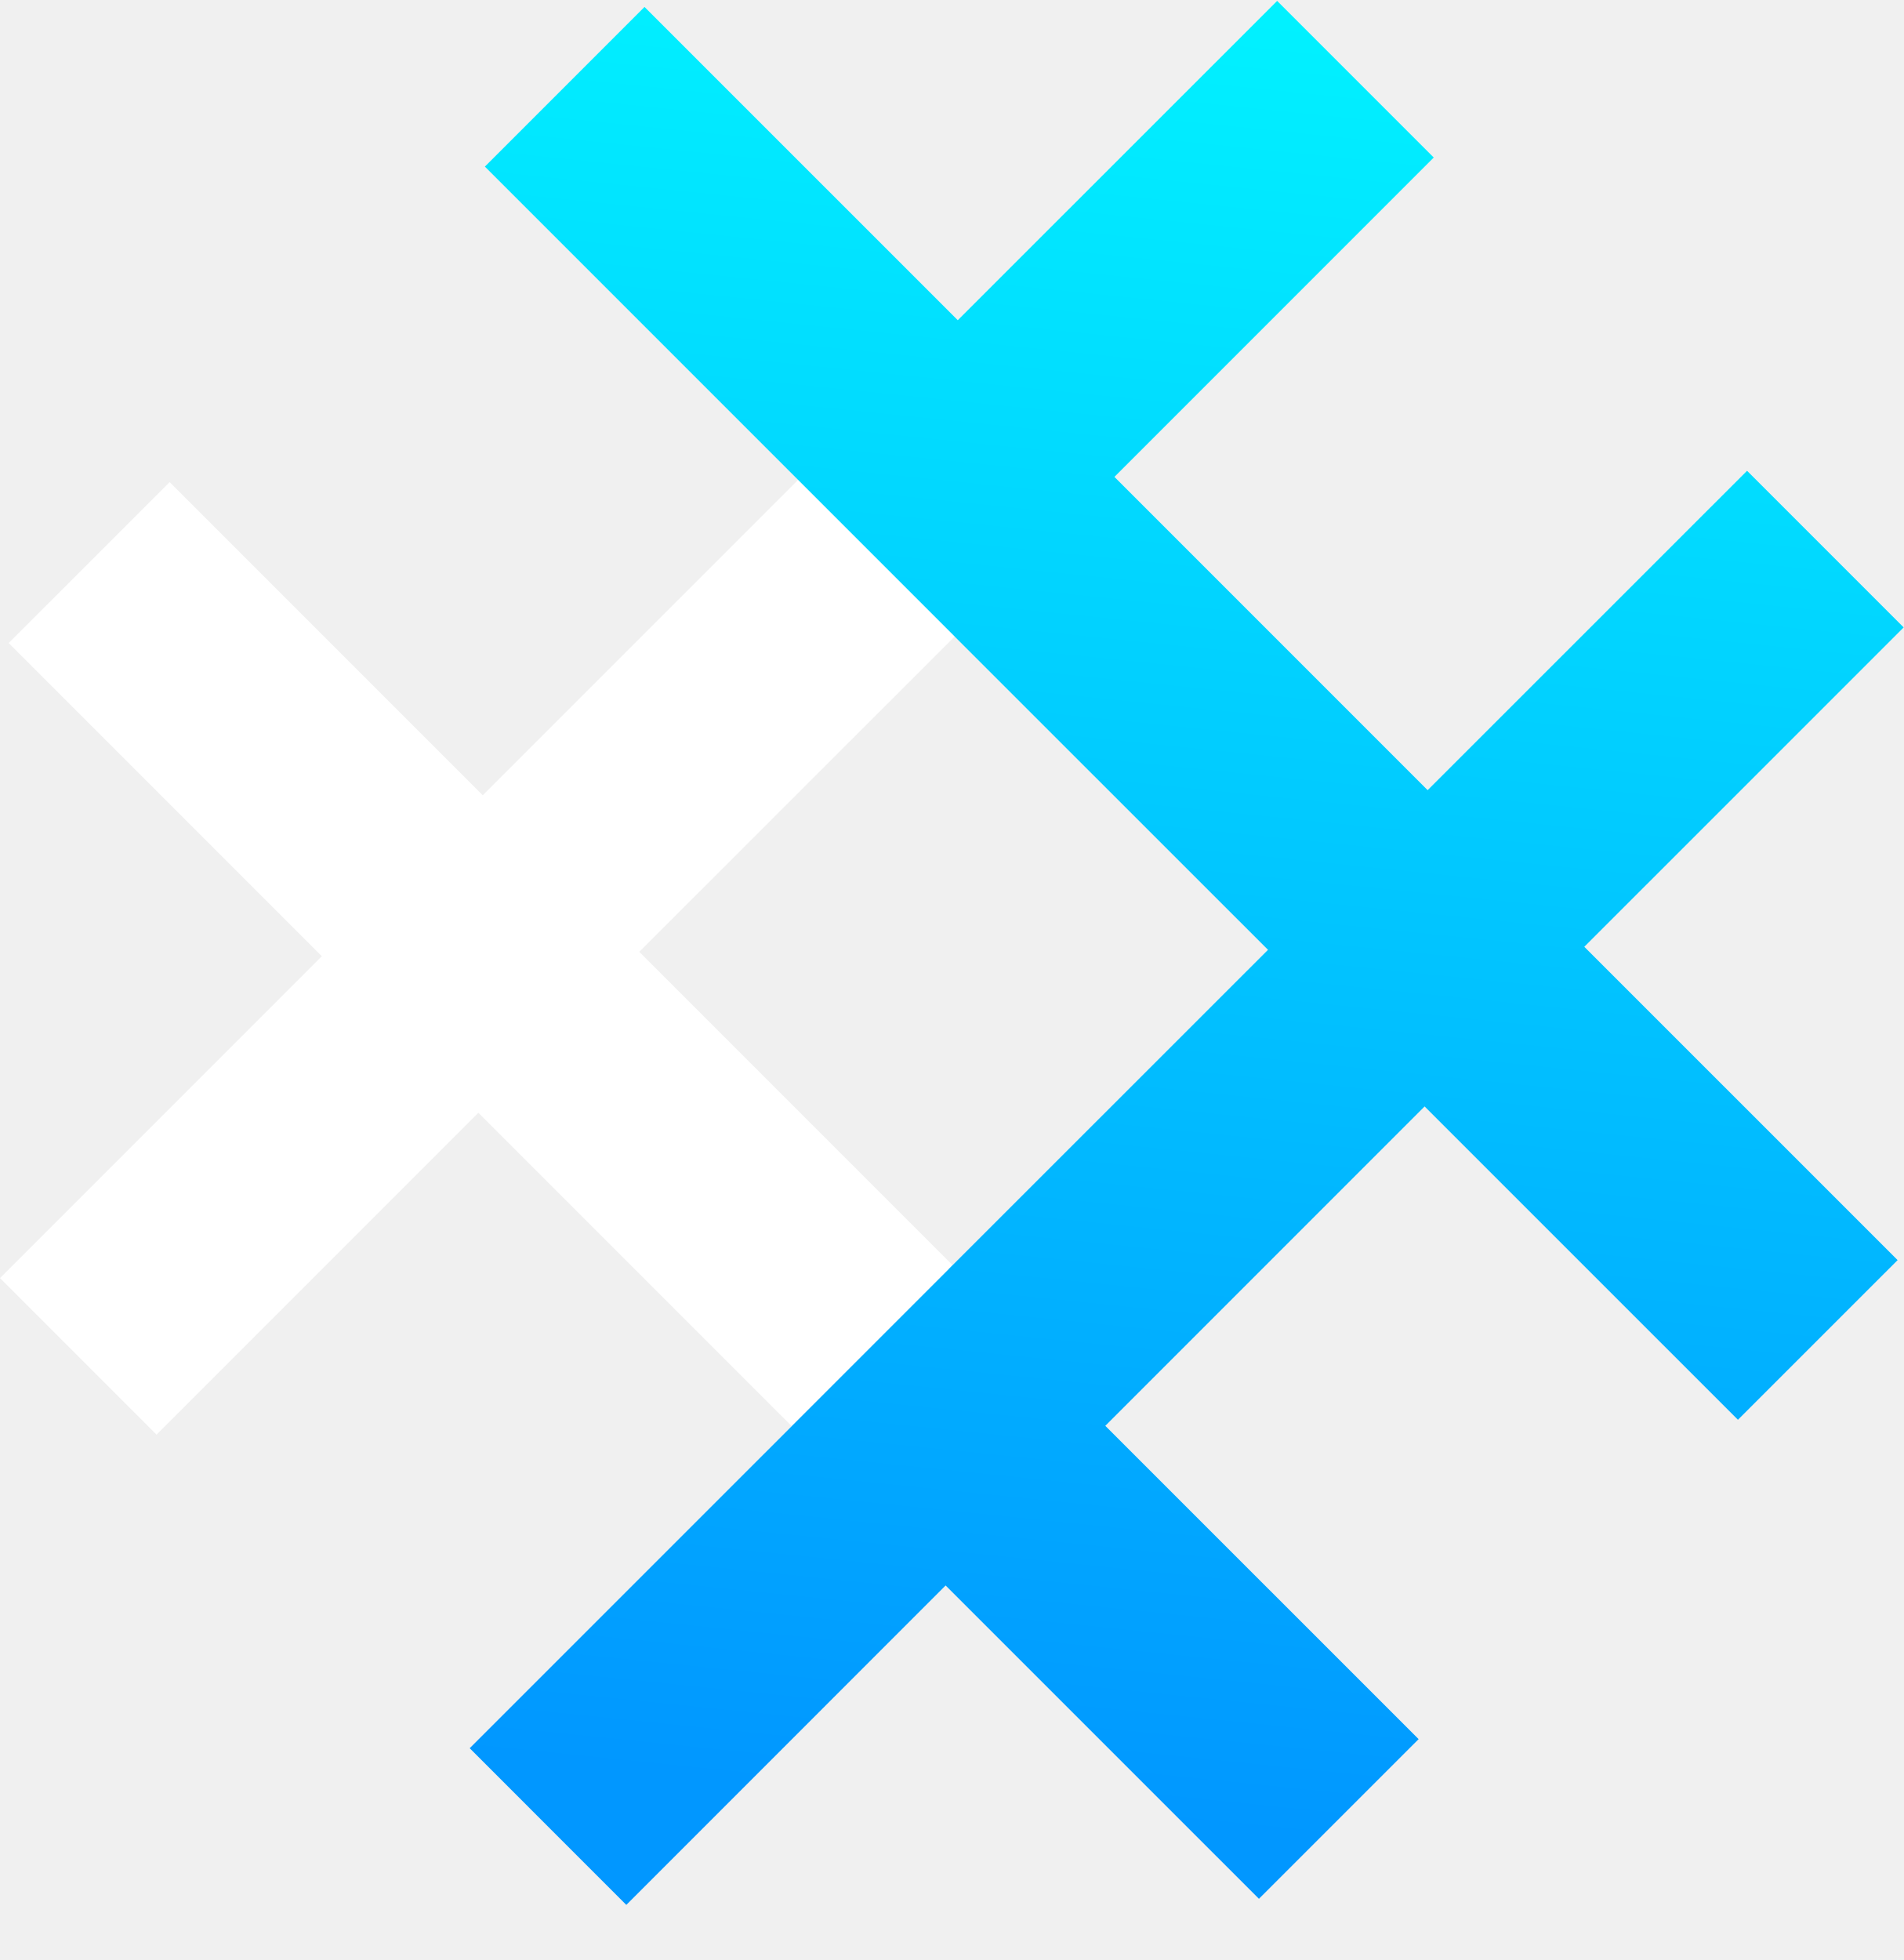
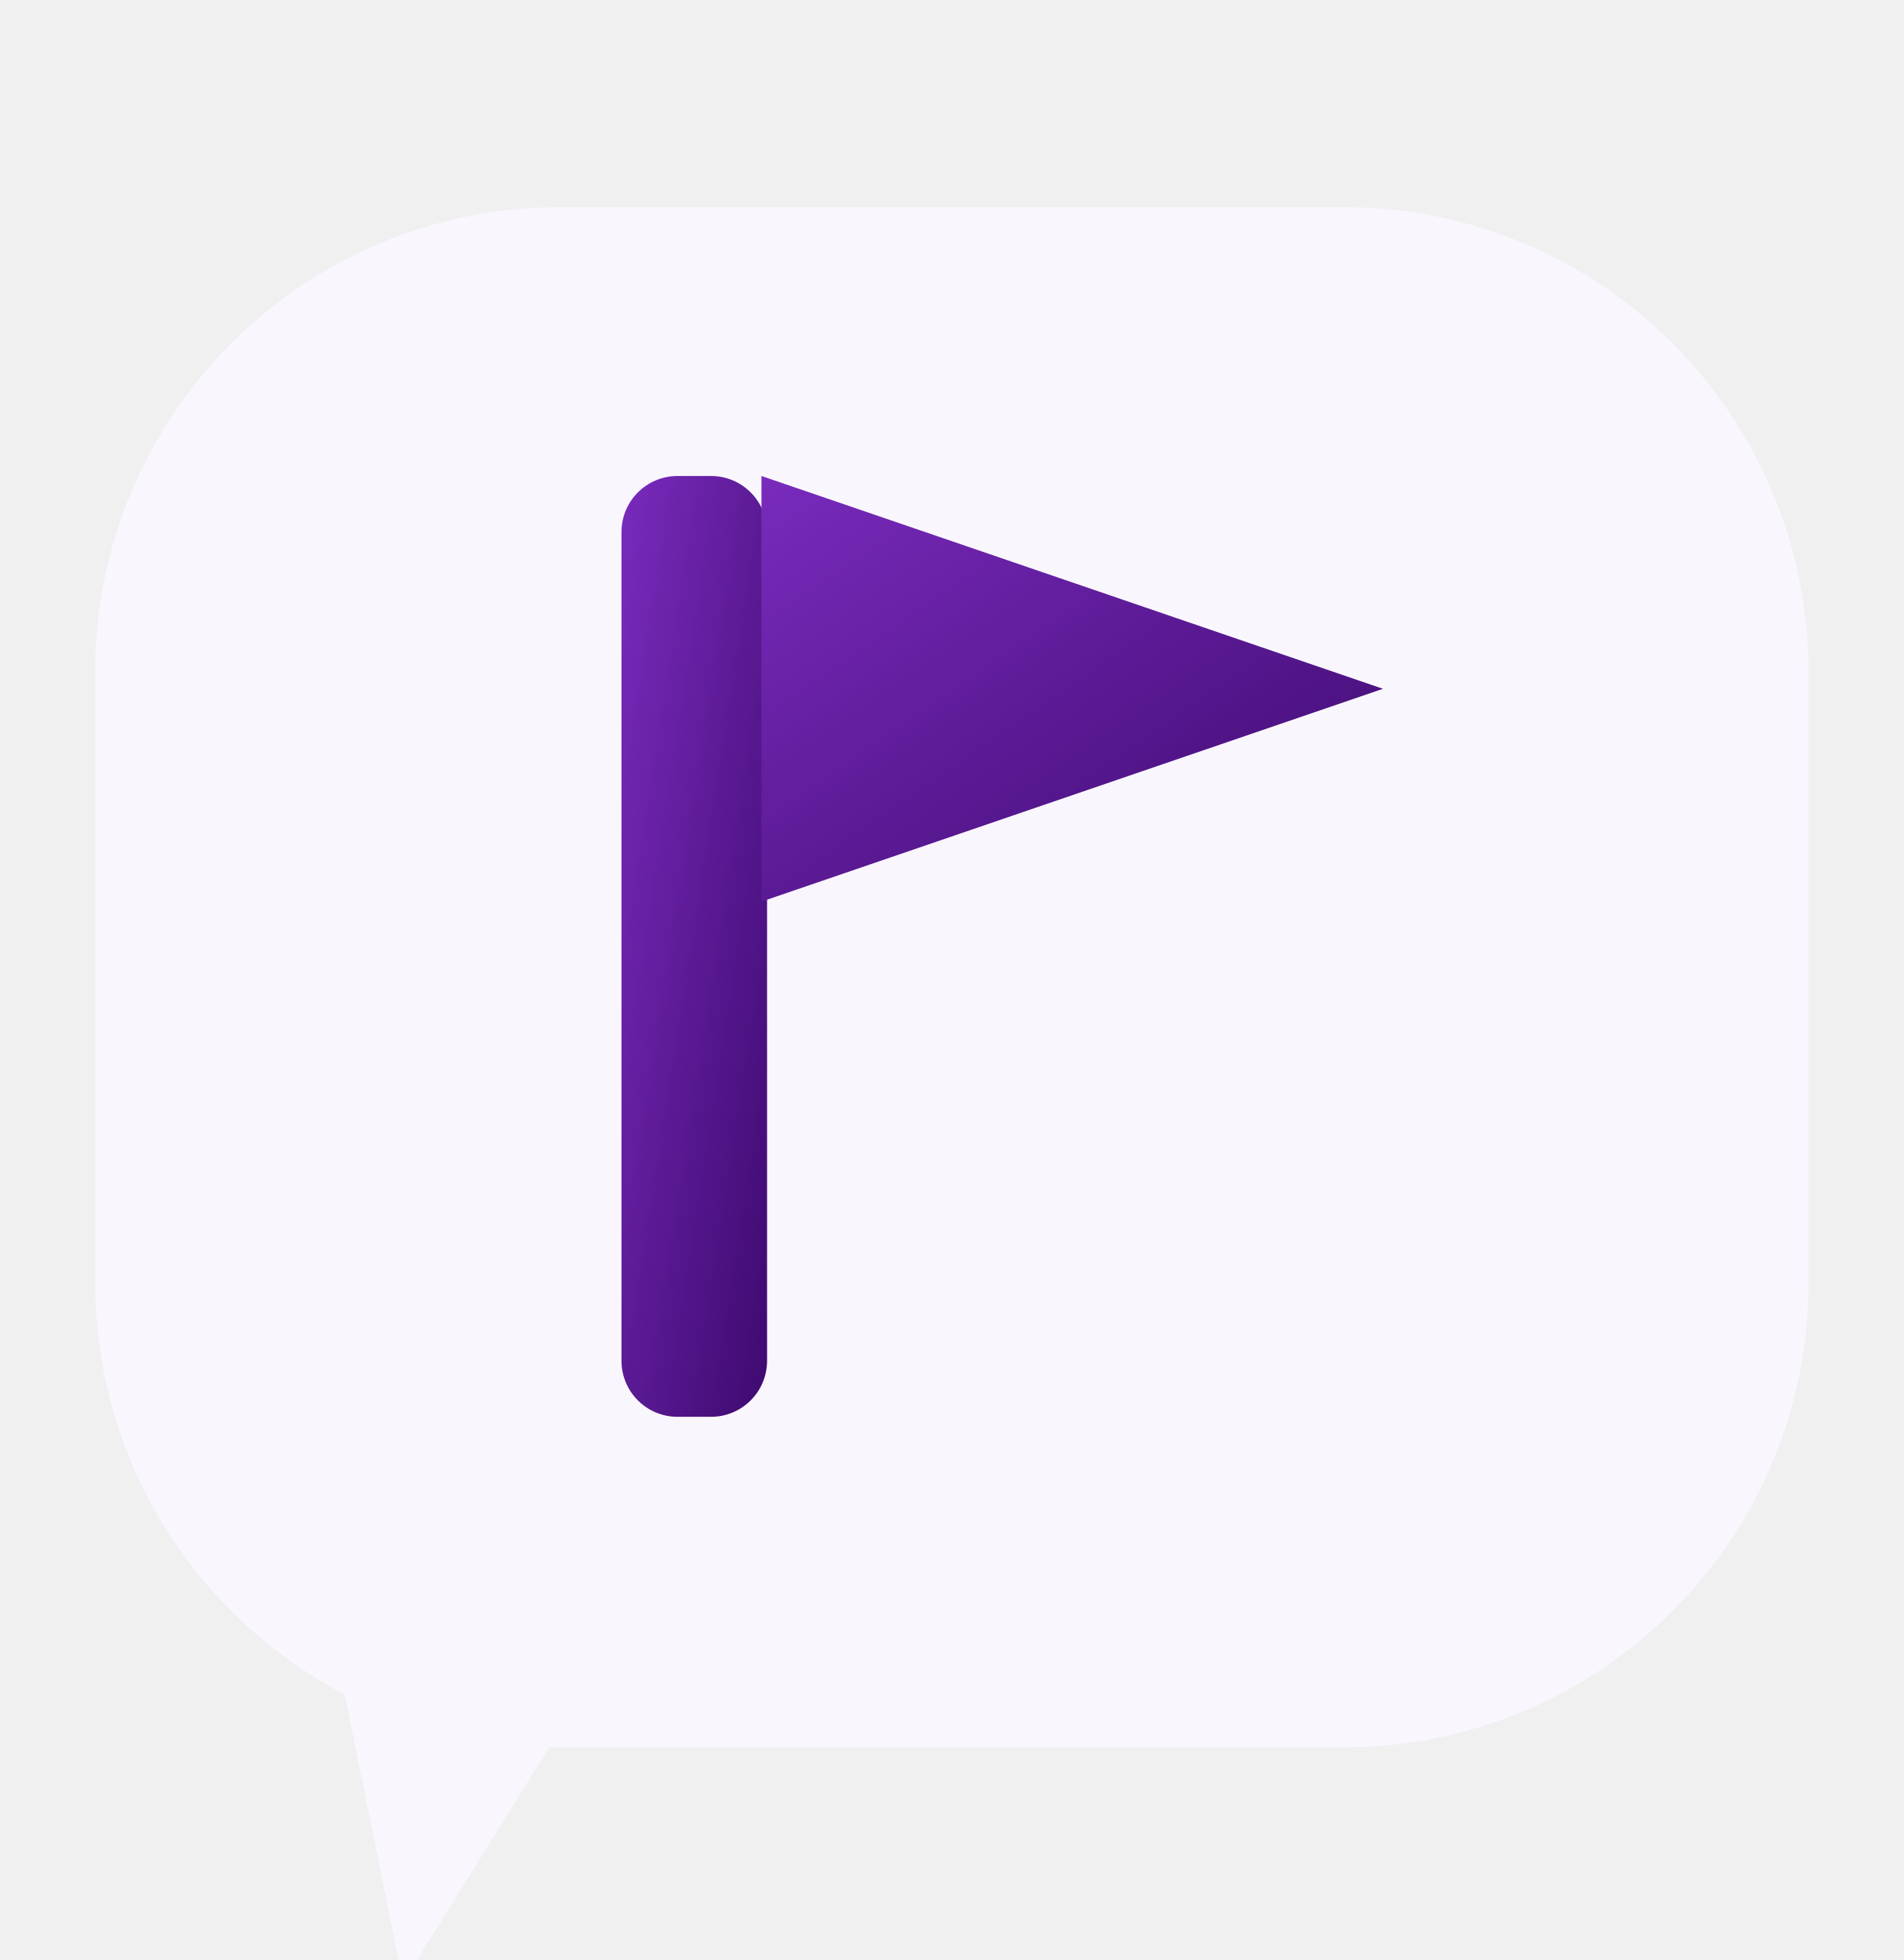
- <svg xmlns="http://www.w3.org/2000/svg" width="34" height="35" viewBox="0 0 34 35" fill="none">
-   <path fill-rule="evenodd" clip-rule="evenodd" d="M3.03 8.609L8.622 14.201L14.37 8.454L17.167 11.25L11.418 16.997L17.011 22.59L14.137 25.463L8.544 19.871L2.796 25.619L0 22.823L5.748 17.075L0.155 11.483L3.03 8.609Z" fill="white" />
-   <path fill-rule="evenodd" clip-rule="evenodd" d="M14.092 25.516L16.944 22.664L16.943 22.663L22.647 16.961L17.051 11.367L17.052 11.367L14.255 8.57L8.66 2.975L11.511 0.124L17.106 5.718L22.81 0.016L25.607 2.813L19.904 8.516L25.498 14.11L31.203 8.407L34 11.204L28.296 16.907L33.892 22.502L31.04 25.353L25.444 19.758L19.741 25.461L25.337 31.056L22.485 33.907L16.889 28.312L11.186 34.016L8.389 31.218L14.092 25.516Z" fill="url(#paint0_linear_656_10815)" />
+ <svg xmlns="http://www.w3.org/2000/svg" width="34" height="35" viewBox="0 0 34 35">
  <defs>
-     <linearGradient id="paint0_linear_656_10815" x1="12.838" y1="-0.678" x2="9.544" y2="31.449" gradientUnits="userSpaceOnUse">
-       <stop stop-color="#01F1FF" />
-       <stop offset="1" stop-color="#0197FF" />
+     <linearGradient id="g1" x1="0" y1="0" x2="1" y2="1">
+       <stop offset="0" stop-color="#792BBC" />
+       <stop offset="1" stop-color="#3E0A6F" />
+     </linearGradient>
+     <linearGradient id="g2" x1="0" y1="0" x2="1" y2="1">
+       <stop offset="0" stop-color="#7A2BBE" />
+       <stop offset="1" stop-color="#3D0A6D" />
+     </linearGradient>
+     <linearGradient id="g3" x1="0" y1="0" x2="1" y2="1">
+       <stop offset="0" stop-color="#0088FF" />
+       <stop offset="1" stop-color="#1298A5" />
+     </linearGradient>
+     <linearGradient id="g4" x1="0" y1="0" x2="1" y2="1">
+       <stop offset="0" stop-color="#0088FF" />
+       <stop offset="1" stop-color="#70F0F9" />
    </linearGradient>
  </defs>
+   <g>
+     <rect x="1.7" y="3.7" width="30.6" height="27.5" rx="8.3" fill="#FAF6FE" />
+     <path d="M 5.7 28.0 L 11.8 28.0 L 7.2 35.4 Z" fill="#FAF6FE" />
+     <rect x="11.1" y="8.5" width="2.6" height="16.8" rx="1.0" fill="url(#g1)" />
+     <path d="M 13.6 8.5 L 24.7 12.3 L 13.6 16.1 Z" fill="url(#g1)" />
+   </g>
</svg>
